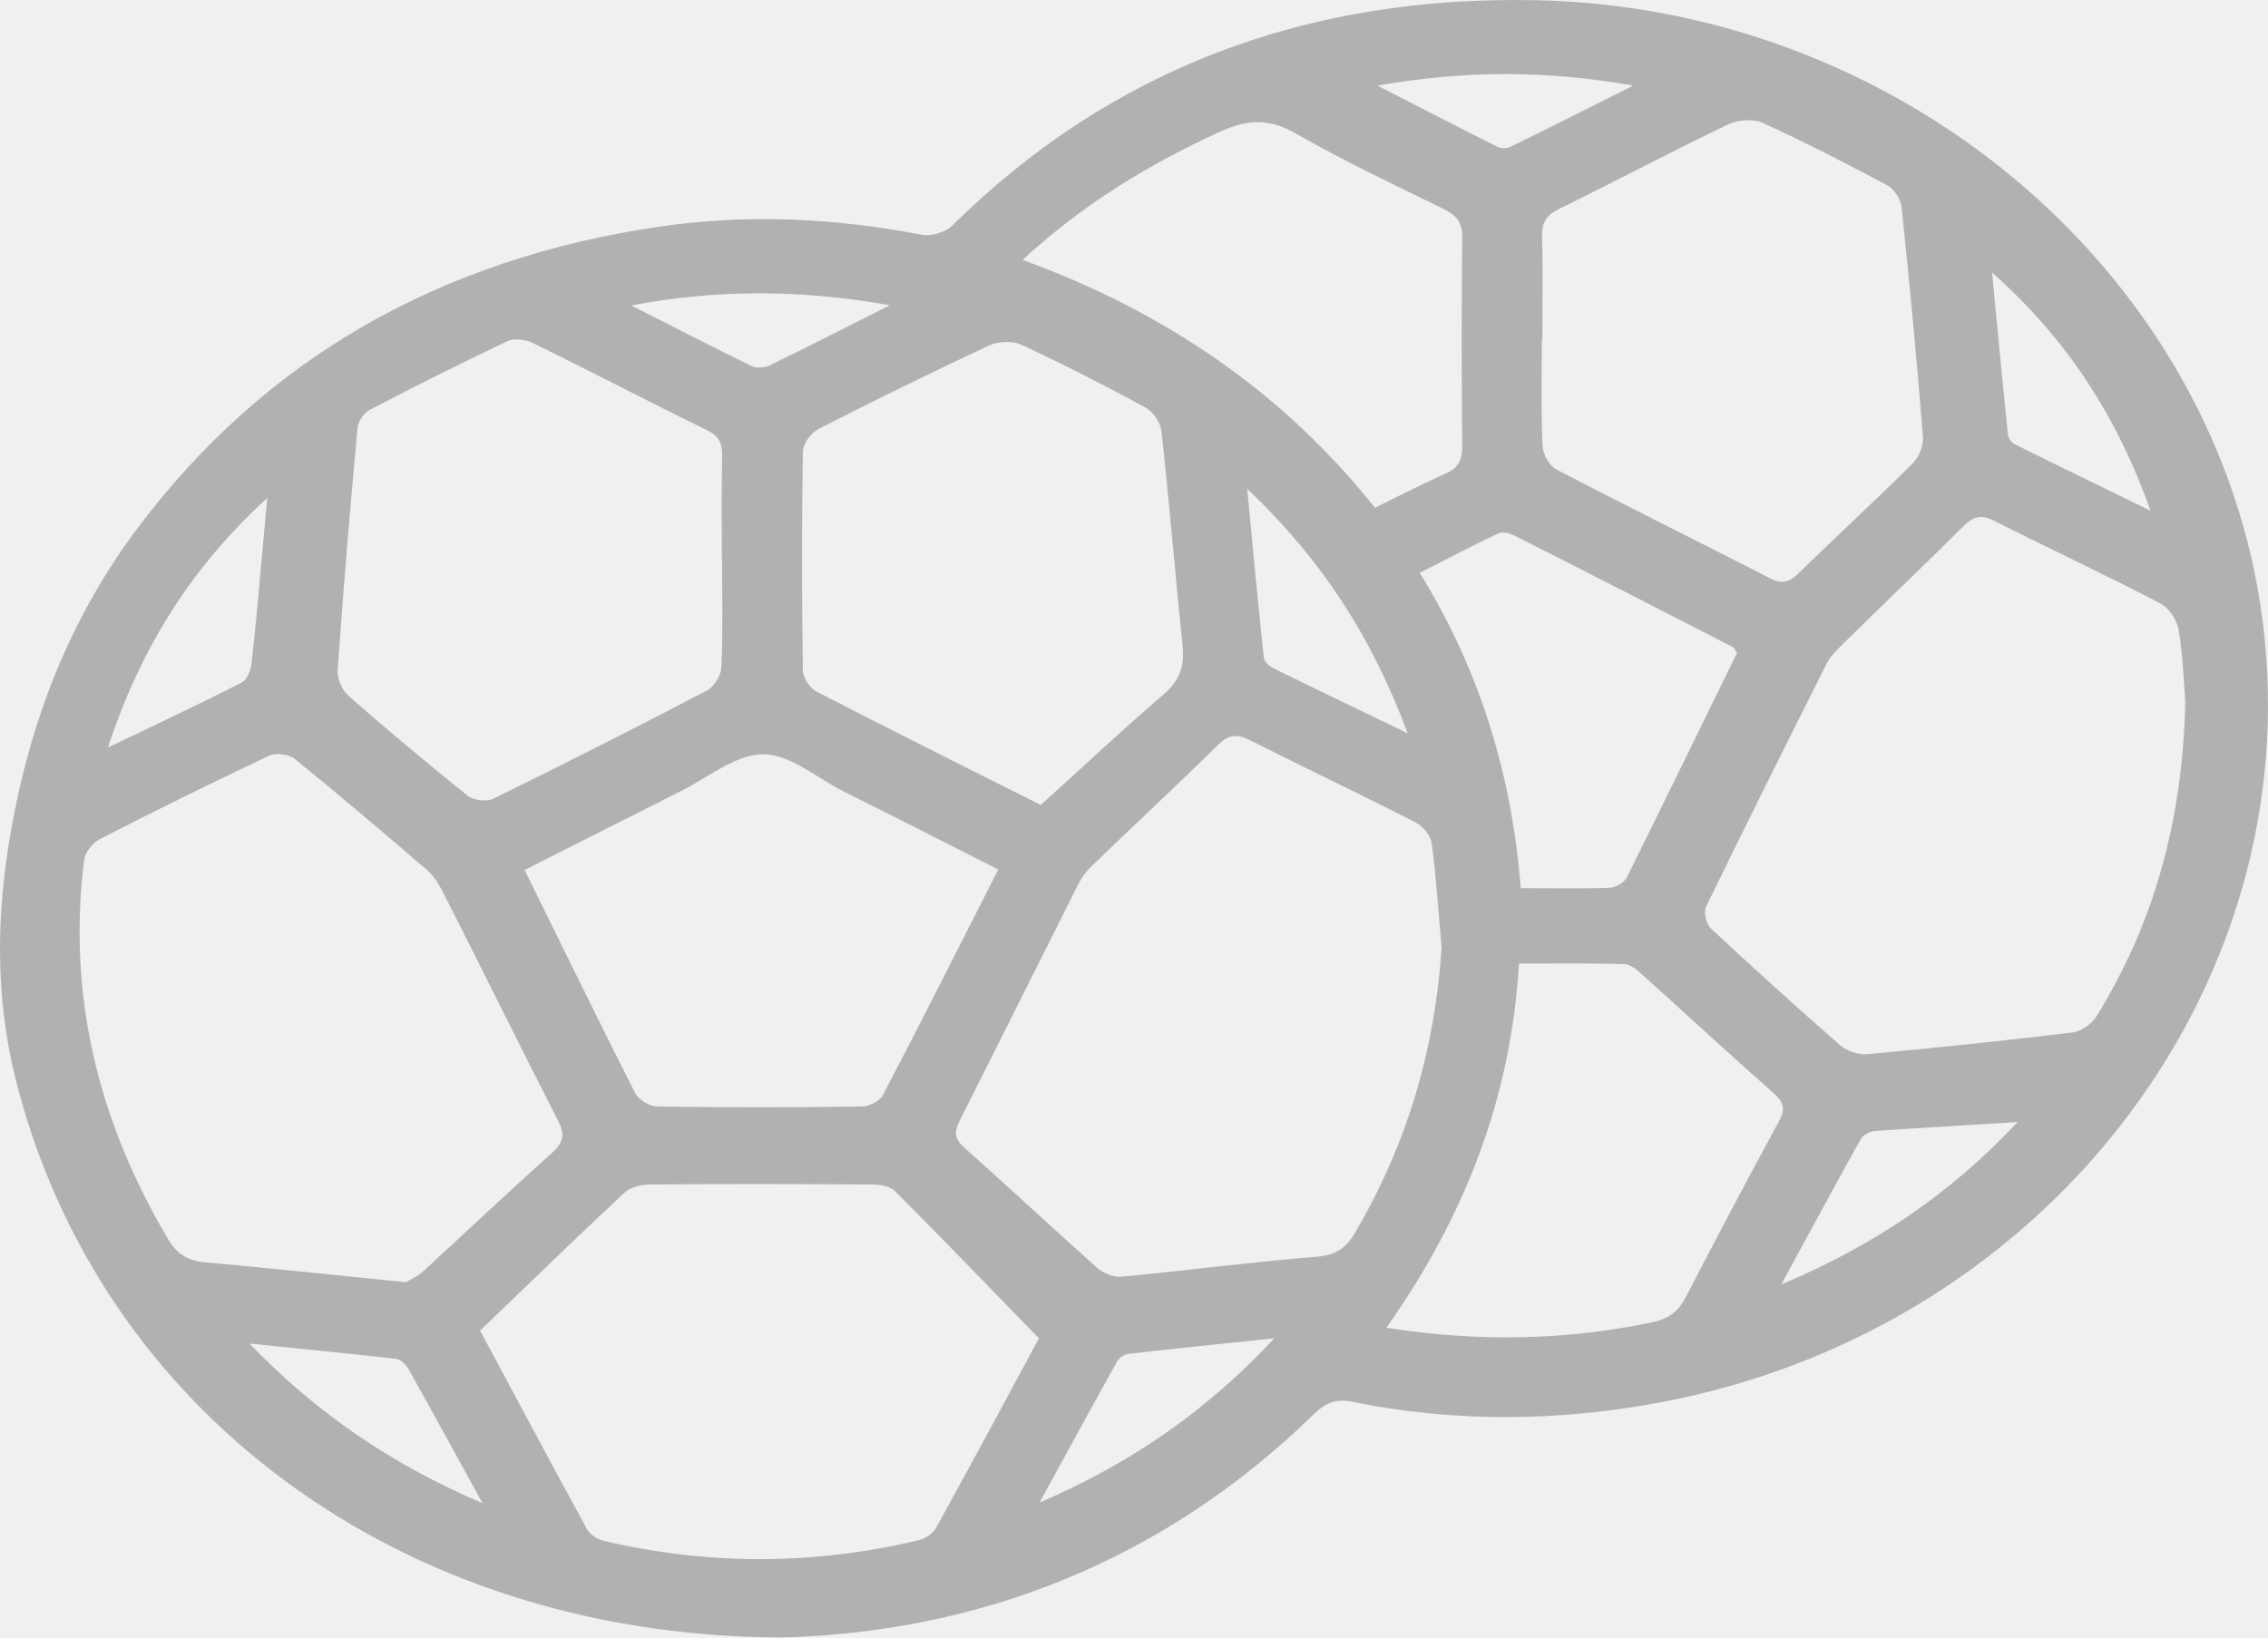
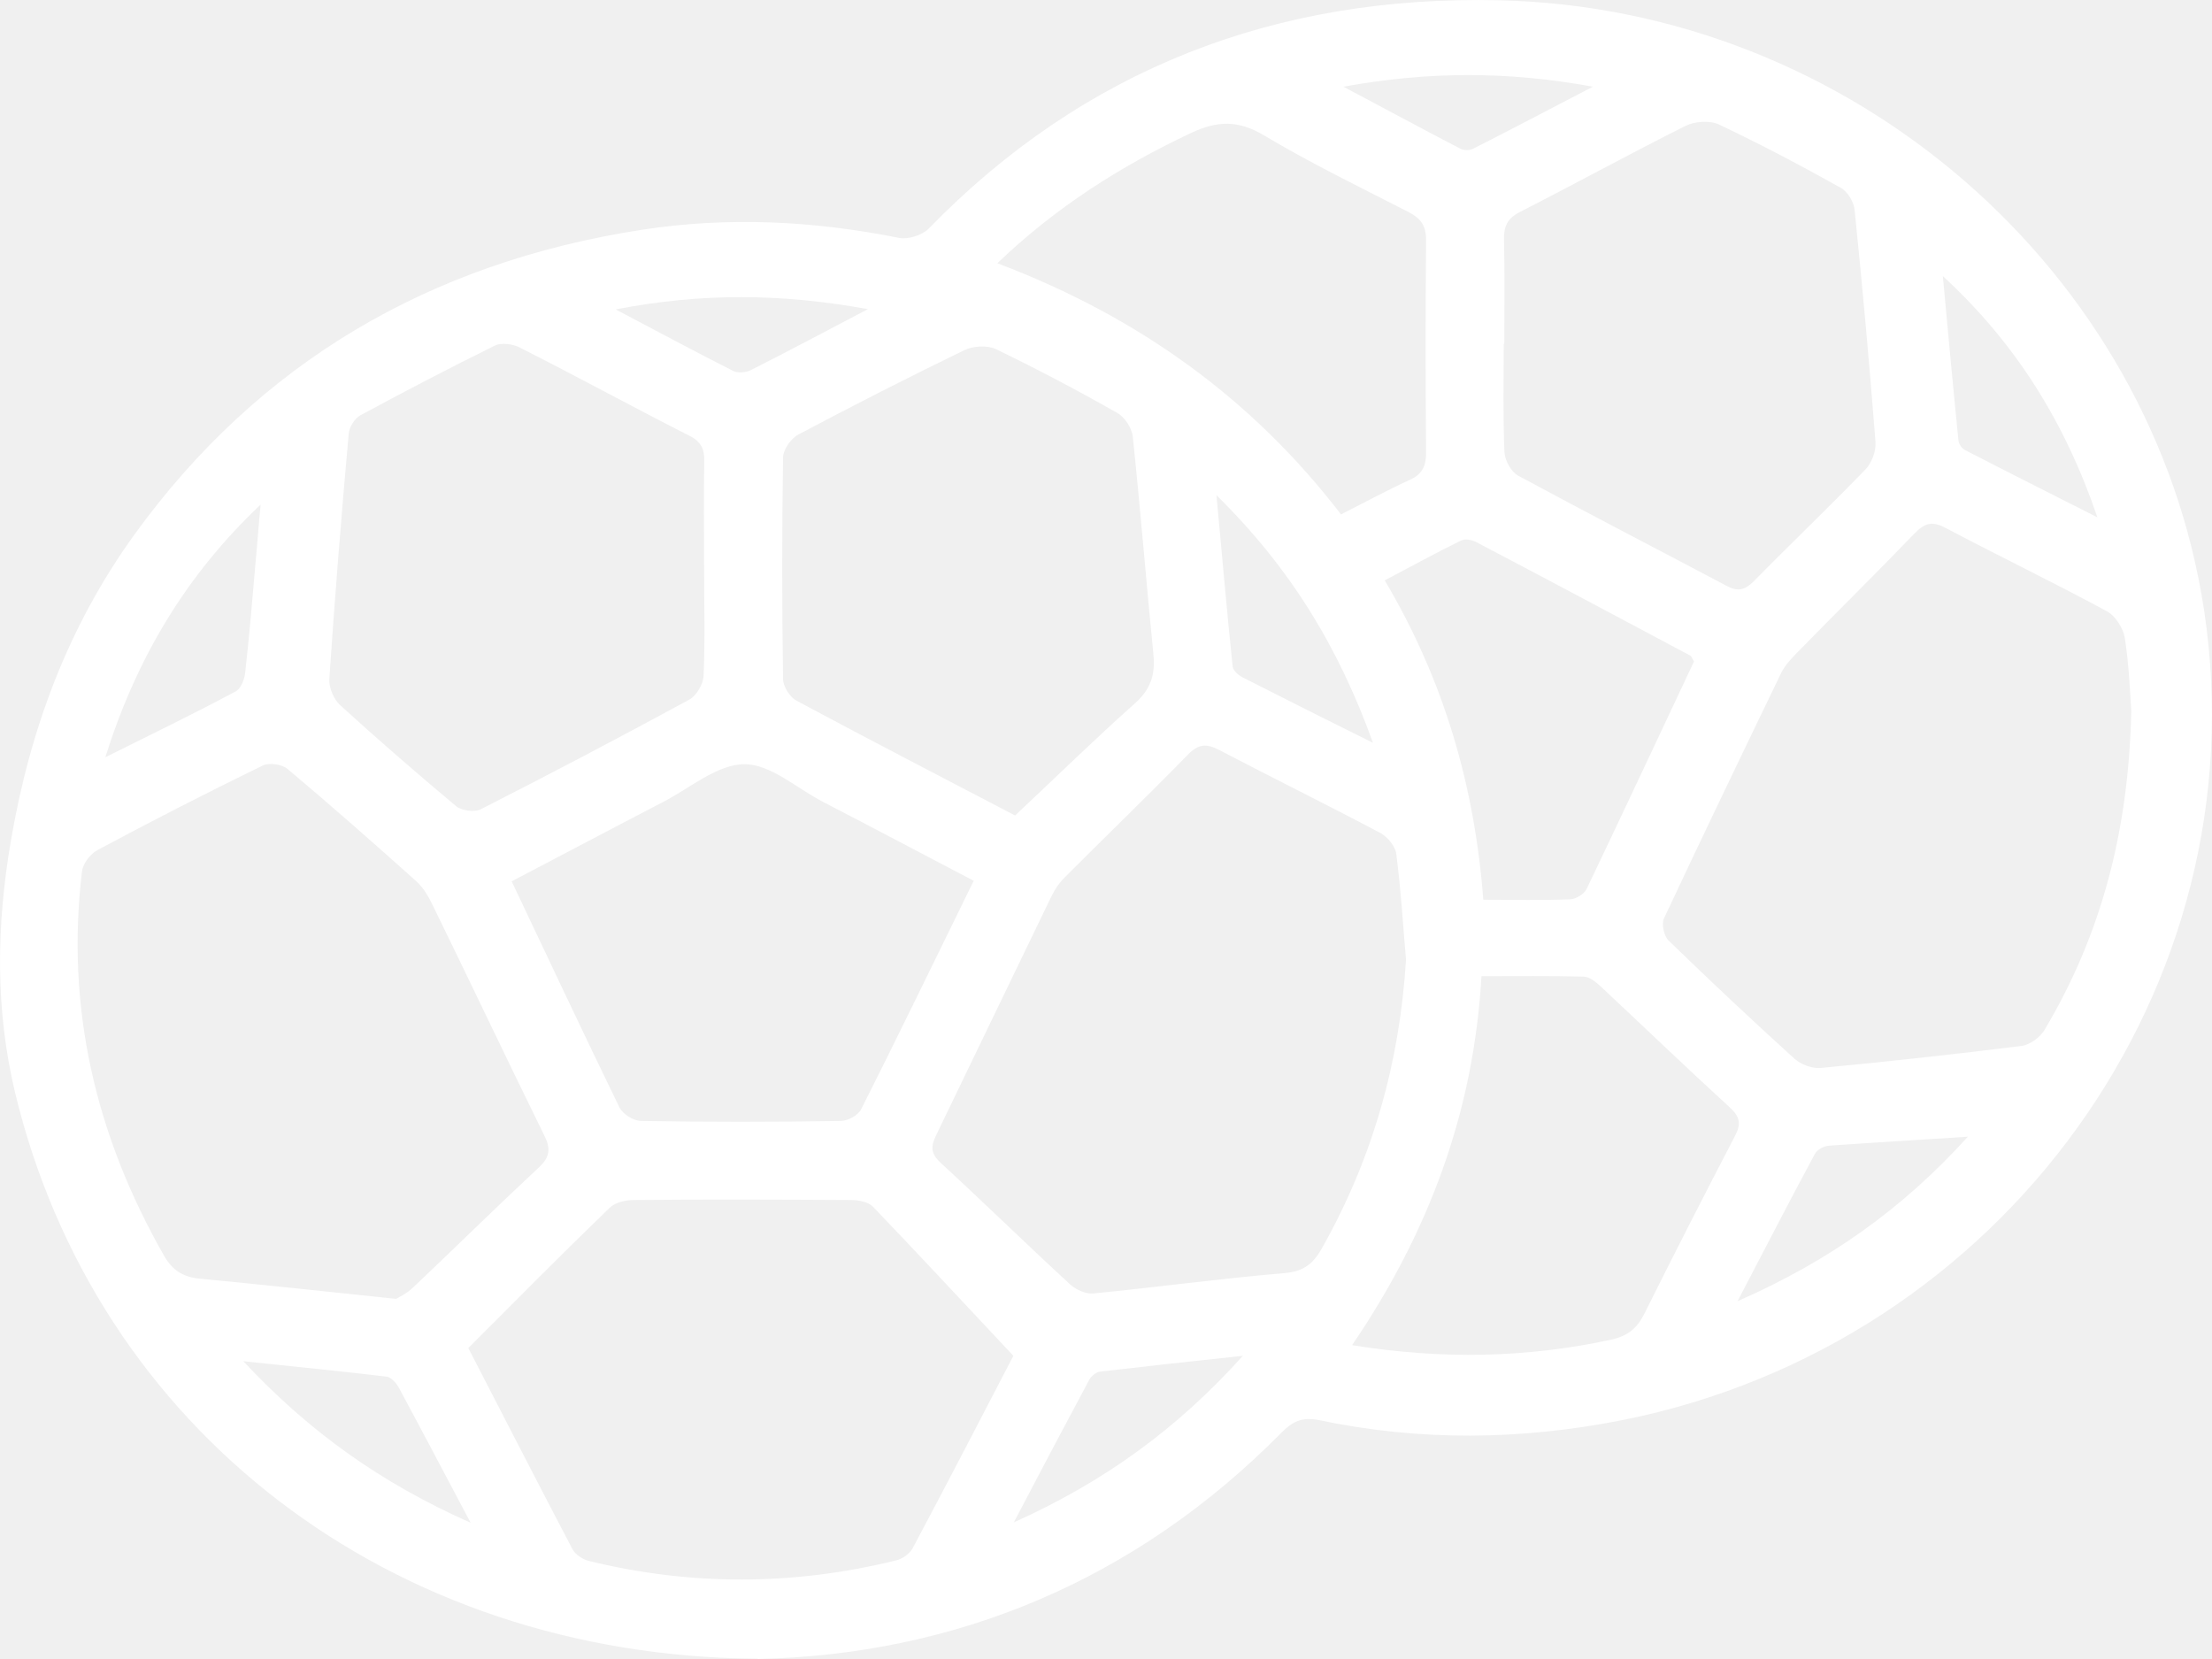
- <svg xmlns="http://www.w3.org/2000/svg" width="36" height="26" viewBox="0 0 36 26" fill="none">
-   <path d="M12.331 25.997C6.343 25.956 1.566 22.39 0.248 17.133C-0.079 15.821 -0.061 14.516 0.177 13.174C0.487 11.428 1.107 9.821 2.183 8.386C4.206 5.689 6.981 4.116 10.447 3.601C11.854 3.394 13.243 3.46 14.636 3.728C14.782 3.755 15.01 3.685 15.113 3.584C17.639 1.085 20.759 -0.076 24.396 0.004C30.127 0.128 35.036 4.237 35.873 9.567C36.795 15.453 32.606 21.064 26.405 22.256C24.759 22.57 23.11 22.59 21.464 22.256C21.19 22.202 21.03 22.279 20.848 22.46C18.461 24.785 15.53 25.933 12.335 26L12.331 25.997ZM22.882 15.038C22.832 14.489 22.8 13.937 22.725 13.388C22.711 13.268 22.586 13.117 22.469 13.057C21.599 12.612 20.716 12.194 19.847 11.755C19.633 11.648 19.502 11.659 19.331 11.829C18.675 12.475 17.998 13.104 17.336 13.743C17.243 13.83 17.165 13.937 17.111 14.048C16.484 15.296 15.861 16.547 15.234 17.792C15.149 17.959 15.142 18.073 15.302 18.217C16.011 18.846 16.702 19.495 17.414 20.128C17.507 20.211 17.671 20.282 17.792 20.271C18.828 20.174 19.861 20.037 20.901 19.953C21.233 19.927 21.386 19.79 21.528 19.539C22.344 18.137 22.782 16.637 22.882 15.041V15.038ZM34.687 11.14C34.665 10.855 34.651 10.427 34.583 10.005C34.558 9.848 34.43 9.651 34.284 9.577C33.419 9.125 32.532 8.714 31.662 8.272C31.438 8.158 31.317 8.202 31.157 8.363C30.523 8.995 29.874 9.611 29.237 10.24C29.144 10.33 29.051 10.427 28.994 10.537C28.35 11.819 27.709 13.104 27.082 14.392C27.039 14.483 27.082 14.667 27.153 14.737C27.826 15.366 28.51 15.985 29.208 16.594C29.311 16.684 29.493 16.748 29.628 16.738C30.718 16.637 31.808 16.524 32.895 16.393C33.034 16.377 33.205 16.256 33.276 16.139C34.202 14.64 34.644 13.017 34.687 11.146V11.14ZM6.446 20.355C6.486 20.332 6.625 20.271 6.728 20.174C7.408 19.552 8.078 18.916 8.765 18.301C8.958 18.13 8.965 17.996 8.854 17.785C8.242 16.587 7.647 15.379 7.038 14.178C6.97 14.044 6.888 13.907 6.774 13.81C6.083 13.214 5.389 12.626 4.68 12.05C4.591 11.976 4.38 11.95 4.277 11.996C3.369 12.425 2.471 12.866 1.581 13.325C1.467 13.385 1.349 13.536 1.335 13.656C1.068 15.798 1.556 17.795 2.667 19.672C2.806 19.91 2.977 20.014 3.251 20.041C4.277 20.134 5.3 20.241 6.446 20.358V20.355ZM7.618 21.121C8.174 22.155 8.74 23.223 9.318 24.28C9.364 24.364 9.485 24.441 9.585 24.464C11.252 24.856 12.919 24.849 14.582 24.454C14.686 24.431 14.803 24.35 14.853 24.267C15.437 23.209 16.007 22.149 16.491 21.248C15.694 20.429 14.956 19.662 14.208 18.913C14.133 18.836 13.97 18.806 13.848 18.806C12.669 18.799 11.494 18.796 10.315 18.806C10.18 18.806 10.009 18.846 9.919 18.93C9.15 19.646 8.399 20.378 7.622 21.125L7.618 21.121ZM11.458 8.898C11.458 8.346 11.451 7.79 11.462 7.238C11.465 7.044 11.419 6.924 11.216 6.827C10.29 6.375 9.382 5.896 8.455 5.445C8.345 5.391 8.16 5.368 8.057 5.415C7.319 5.766 6.589 6.131 5.866 6.509C5.77 6.559 5.681 6.7 5.674 6.803C5.556 8.081 5.449 9.36 5.36 10.638C5.349 10.775 5.431 10.959 5.538 11.053C6.154 11.595 6.785 12.12 7.426 12.636C7.515 12.706 7.725 12.733 7.829 12.682C8.965 12.124 10.098 11.551 11.216 10.966C11.334 10.906 11.444 10.725 11.451 10.594C11.476 10.029 11.462 9.463 11.462 8.898H11.458ZM24.474 5.388C24.474 5.953 24.46 6.519 24.485 7.084C24.492 7.215 24.592 7.396 24.709 7.456C25.831 8.041 26.968 8.603 28.093 9.179C28.278 9.276 28.392 9.253 28.538 9.112C29.14 8.523 29.764 7.951 30.362 7.355C30.462 7.255 30.533 7.071 30.523 6.934C30.426 5.719 30.312 4.504 30.184 3.29C30.17 3.166 30.07 3.002 29.956 2.942C29.308 2.594 28.652 2.259 27.979 1.951C27.833 1.884 27.58 1.901 27.431 1.975C26.526 2.41 25.642 2.878 24.741 3.32C24.527 3.424 24.471 3.554 24.478 3.765C24.492 4.307 24.481 4.846 24.481 5.388H24.474ZM16.517 12.783C17.197 12.17 17.82 11.582 18.472 11.023C18.729 10.802 18.803 10.571 18.771 10.26C18.654 9.122 18.561 7.981 18.436 6.847C18.422 6.71 18.305 6.536 18.18 6.469C17.535 6.117 16.876 5.783 16.207 5.471C16.068 5.408 15.836 5.421 15.694 5.488C14.785 5.913 13.884 6.355 12.994 6.81C12.873 6.87 12.748 7.044 12.744 7.168C12.726 8.326 12.726 9.48 12.744 10.638C12.744 10.755 12.851 10.922 12.958 10.979C14.151 11.595 15.355 12.194 16.517 12.779V12.783ZM15.85 13.807C15.01 13.382 14.201 12.97 13.389 12.565C12.965 12.351 12.538 11.973 12.114 11.976C11.676 11.976 11.234 12.348 10.799 12.565C9.976 12.977 9.157 13.395 8.327 13.813C8.922 15.018 9.492 16.192 10.083 17.357C10.137 17.461 10.311 17.568 10.432 17.568C11.515 17.584 12.602 17.584 13.685 17.568C13.799 17.568 13.97 17.477 14.016 17.384C14.629 16.213 15.22 15.035 15.847 13.803L15.85 13.807ZM21.824 8.061C22.223 7.867 22.576 7.683 22.939 7.523C23.156 7.429 23.213 7.292 23.21 7.078C23.199 5.97 23.199 4.866 23.21 3.758C23.21 3.534 23.124 3.424 22.925 3.323C22.13 2.932 21.329 2.557 20.567 2.119C20.15 1.881 19.811 1.891 19.387 2.082C18.237 2.604 17.186 3.246 16.232 4.126C18.508 4.956 20.371 6.238 21.824 8.061ZM22.006 21.081C23.473 21.309 24.848 21.282 26.223 20.994C26.49 20.937 26.636 20.823 26.754 20.603C27.238 19.666 27.733 18.732 28.236 17.805C28.339 17.618 28.321 17.504 28.154 17.357C27.441 16.728 26.747 16.085 26.041 15.45C25.97 15.386 25.867 15.309 25.778 15.306C25.233 15.292 24.688 15.299 24.111 15.299C23.986 17.41 23.263 19.301 22.006 21.081ZM27.57 10.367C27.538 10.317 27.53 10.287 27.513 10.277C26.351 9.681 25.19 9.085 24.025 8.496C23.954 8.46 23.837 8.439 23.772 8.473C23.363 8.667 22.96 8.881 22.536 9.095C23.505 10.668 24 12.331 24.139 14.101C24.649 14.101 25.101 14.111 25.553 14.095C25.646 14.091 25.781 14.011 25.821 13.934C26.412 12.743 26.992 11.548 27.57 10.37V10.367ZM1.712 11.869C2.471 11.505 3.159 11.183 3.832 10.839C3.921 10.795 3.982 10.641 3.992 10.534C4.06 9.949 4.11 9.36 4.163 8.774C4.192 8.486 4.213 8.195 4.242 7.907C3.027 9.015 2.222 10.313 1.712 11.873V11.869ZM31.62 4.327C31.702 5.187 31.784 6.044 31.872 6.904C31.88 6.957 31.926 7.024 31.976 7.051C32.667 7.396 33.361 7.73 34.135 8.108C33.604 6.609 32.802 5.374 31.62 4.327ZM22.344 11.642C21.785 10.139 20.994 8.895 19.797 7.76C19.89 8.727 19.968 9.587 20.061 10.444C20.068 10.511 20.16 10.588 20.235 10.621C20.909 10.952 21.585 11.277 22.344 11.642ZM28.278 20.392C29.771 19.763 30.971 18.94 32.026 17.815C31.221 17.866 30.494 17.906 29.764 17.956C29.685 17.963 29.575 18.016 29.539 18.08C29.126 18.816 28.727 19.562 28.275 20.392H28.278ZM16.499 23.858C17.97 23.223 19.16 22.393 20.228 21.248C19.384 21.335 18.643 21.412 17.906 21.496C17.841 21.503 17.76 21.566 17.728 21.623C17.329 22.339 16.937 23.059 16.499 23.858ZM7.661 23.869C7.234 23.092 6.863 22.413 6.486 21.74C6.446 21.67 6.365 21.587 6.297 21.576C5.552 21.489 4.808 21.419 3.96 21.332C5.032 22.44 6.201 23.243 7.665 23.869H7.661ZM14.126 4.846C12.712 4.598 11.416 4.588 10.019 4.849C10.71 5.2 11.316 5.512 11.932 5.813C12.007 5.85 12.142 5.84 12.221 5.799C12.826 5.505 13.421 5.2 14.126 4.846ZM21.863 1.359C22.554 1.71 23.156 2.025 23.765 2.329C23.822 2.36 23.922 2.36 23.979 2.329C24.602 2.025 25.222 1.71 25.924 1.359C24.538 1.115 23.256 1.115 21.863 1.359Z" fill="#B1B1B1" />
+ <svg xmlns="http://www.w3.org/2000/svg" width="16" height="12" viewBox="0 0 16 12" fill="none">
+   <path d="M5.48 11.998C2.819 11.98 0.696 10.334 0.11 7.907C-0.035 7.302 -0.027 6.7 0.079 6.08C0.217 5.274 0.492 4.533 0.97 3.87C1.869 2.626 3.103 1.9 4.643 1.662C5.268 1.566 5.886 1.597 6.505 1.721C6.57 1.733 6.671 1.701 6.717 1.654C7.839 0.501 9.226 -0.035 10.843 0.002C13.39 0.059 15.571 1.955 15.943 4.416C16.353 7.132 14.492 9.722 11.735 10.272C11.004 10.417 10.271 10.426 9.54 10.272C9.418 10.247 9.346 10.283 9.266 10.366C8.205 11.439 6.902 11.969 5.482 12L5.48 11.998ZM10.17 6.941C10.148 6.687 10.133 6.433 10.1 6.179C10.094 6.124 10.038 6.054 9.986 6.026C9.6 5.821 9.207 5.628 8.821 5.426C8.726 5.376 8.667 5.381 8.591 5.46C8.3 5.758 7.999 6.048 7.705 6.343C7.664 6.383 7.629 6.433 7.605 6.484C7.326 7.06 7.049 7.637 6.771 8.212C6.733 8.289 6.73 8.341 6.801 8.408C7.116 8.698 7.423 8.998 7.74 9.29C7.781 9.328 7.854 9.361 7.907 9.356C8.368 9.311 8.827 9.248 9.289 9.209C9.437 9.197 9.505 9.134 9.568 9.018C9.931 8.371 10.125 7.679 10.17 6.942V6.941ZM15.416 5.141C15.407 5.01 15.4 4.813 15.37 4.618C15.359 4.545 15.302 4.454 15.237 4.42C14.853 4.212 14.458 4.022 14.072 3.818C13.972 3.765 13.919 3.786 13.847 3.86C13.566 4.152 13.277 4.436 12.994 4.726C12.953 4.768 12.912 4.813 12.886 4.863C12.6 5.455 12.315 6.048 12.036 6.643C12.017 6.684 12.036 6.769 12.068 6.802C12.367 7.092 12.671 7.378 12.981 7.659C13.027 7.7 13.108 7.73 13.168 7.725C13.653 7.679 14.137 7.626 14.62 7.566C14.682 7.558 14.758 7.503 14.789 7.449C15.201 6.757 15.397 6.008 15.416 5.145V5.141ZM2.865 9.395C2.883 9.384 2.944 9.356 2.99 9.311C3.293 9.024 3.59 8.731 3.896 8.446C3.981 8.368 3.984 8.306 3.935 8.209C3.663 7.656 3.399 7.098 3.128 6.544C3.098 6.482 3.061 6.419 3.011 6.374C2.704 6.099 2.395 5.827 2.08 5.562C2.04 5.528 1.947 5.515 1.901 5.537C1.497 5.734 1.098 5.938 0.703 6.15C0.652 6.178 0.6 6.247 0.593 6.303C0.475 7.291 0.691 8.213 1.185 9.08C1.247 9.189 1.323 9.237 1.445 9.249C1.901 9.293 2.355 9.341 2.865 9.395ZM3.386 9.748C3.633 10.226 3.885 10.718 4.141 11.206C4.162 11.245 4.216 11.28 4.26 11.291C5.001 11.472 5.742 11.469 6.481 11.287C6.527 11.276 6.579 11.239 6.601 11.2C6.861 10.712 7.114 10.222 7.33 9.807C6.975 9.429 6.647 9.075 6.315 8.729C6.282 8.694 6.209 8.68 6.155 8.68C5.631 8.677 5.108 8.675 4.584 8.68C4.524 8.68 4.448 8.698 4.409 8.737C4.067 9.067 3.733 9.405 3.388 9.75L3.386 9.748ZM5.093 4.107C5.093 3.852 5.089 3.596 5.094 3.341C5.096 3.251 5.075 3.196 4.985 3.151C4.573 2.942 4.17 2.721 3.758 2.513C3.709 2.488 3.627 2.477 3.581 2.499C3.253 2.661 2.928 2.83 2.607 3.004C2.564 3.027 2.525 3.092 2.522 3.14C2.469 3.73 2.422 4.32 2.382 4.91C2.377 4.973 2.414 5.058 2.461 5.101C2.735 5.351 3.016 5.594 3.3 5.832C3.34 5.864 3.433 5.877 3.479 5.853C3.984 5.596 4.488 5.331 4.985 5.061C5.037 5.033 5.086 4.95 5.089 4.89C5.101 4.629 5.093 4.368 5.093 4.107ZM10.877 2.487C10.877 2.748 10.871 3.009 10.882 3.27C10.885 3.33 10.93 3.413 10.982 3.441C11.481 3.711 11.986 3.971 12.486 4.236C12.568 4.281 12.619 4.27 12.684 4.206C12.951 3.934 13.228 3.67 13.494 3.395C13.539 3.348 13.57 3.264 13.566 3.2C13.523 2.64 13.472 2.079 13.415 1.518C13.409 1.461 13.365 1.386 13.314 1.358C13.026 1.197 12.734 1.043 12.435 0.901C12.37 0.87 12.258 0.877 12.191 0.911C11.789 1.112 11.397 1.328 10.996 1.532C10.901 1.58 10.876 1.64 10.879 1.738C10.885 1.988 10.881 2.236 10.881 2.487H10.877ZM7.341 5.9C7.643 5.617 7.92 5.345 8.21 5.087C8.324 4.985 8.357 4.879 8.343 4.735C8.291 4.21 8.249 3.684 8.194 3.16C8.188 3.097 8.135 3.016 8.08 2.986C7.793 2.823 7.501 2.669 7.203 2.525C7.141 2.496 7.038 2.502 6.975 2.533C6.571 2.729 6.171 2.933 5.775 3.143C5.721 3.171 5.666 3.251 5.664 3.308C5.656 3.843 5.656 4.375 5.664 4.91C5.664 4.964 5.712 5.041 5.759 5.067C6.289 5.351 6.825 5.628 7.341 5.898V5.9ZM7.045 6.372C6.671 6.176 6.312 5.986 5.951 5.799C5.762 5.701 5.572 5.526 5.384 5.528C5.189 5.528 4.993 5.699 4.8 5.799C4.434 5.989 4.07 6.182 3.701 6.375C3.965 6.931 4.219 7.473 4.481 8.011C4.505 8.059 4.583 8.108 4.637 8.108C5.118 8.116 5.601 8.116 6.082 8.108C6.133 8.108 6.209 8.066 6.229 8.023C6.502 7.483 6.764 6.939 7.043 6.371L7.045 6.372ZM9.7 3.721C9.877 3.631 10.034 3.546 10.195 3.472C10.292 3.429 10.317 3.365 10.315 3.267C10.311 2.755 10.311 2.246 10.315 1.735C10.315 1.631 10.277 1.58 10.189 1.534C9.836 1.353 9.479 1.18 9.141 0.978C8.955 0.868 8.805 0.873 8.617 0.961C8.105 1.202 7.638 1.498 7.214 1.904C8.226 2.287 9.054 2.879 9.7 3.721ZM9.78 9.73C10.433 9.835 11.044 9.822 11.655 9.69C11.773 9.663 11.838 9.611 11.891 9.509C12.106 9.077 12.326 8.646 12.549 8.218C12.595 8.131 12.587 8.079 12.513 8.011C12.196 7.721 11.887 7.424 11.574 7.131C11.542 7.101 11.496 7.066 11.457 7.064C11.215 7.058 10.972 7.061 10.716 7.061C10.66 8.036 10.339 8.908 9.78 9.73ZM12.253 4.785C12.239 4.762 12.236 4.748 12.228 4.743C11.712 4.468 11.196 4.193 10.678 3.921C10.646 3.904 10.594 3.895 10.566 3.911C10.383 4 10.205 4.099 10.016 4.198C10.447 4.924 10.667 5.691 10.729 6.508C10.955 6.508 11.156 6.513 11.357 6.505C11.398 6.504 11.458 6.467 11.476 6.431C11.739 5.881 11.997 5.329 12.253 4.785ZM0.761 5.478C1.098 5.31 1.404 5.162 1.703 5.002C1.743 4.982 1.77 4.911 1.774 4.862C1.804 4.592 1.827 4.32 1.85 4.05C1.863 3.917 1.872 3.782 1.885 3.65C1.345 4.161 0.987 4.76 0.761 5.48V5.478ZM14.053 1.997C14.09 2.394 14.126 2.789 14.166 3.186C14.169 3.211 14.189 3.242 14.211 3.254C14.519 3.413 14.827 3.568 15.171 3.742C14.935 3.05 14.579 2.481 14.053 1.997ZM9.931 5.373C9.682 4.68 9.331 4.105 8.799 3.582C8.84 4.028 8.875 4.425 8.916 4.82C8.919 4.851 8.96 4.887 8.993 4.902C9.293 5.055 9.593 5.205 9.931 5.373ZM12.568 9.412C13.232 9.121 13.765 8.741 14.234 8.222C13.876 8.246 13.553 8.264 13.228 8.287C13.194 8.29 13.144 8.315 13.129 8.344C12.945 8.684 12.769 9.029 12.568 9.412ZM7.333 11.012C7.987 10.718 8.515 10.335 8.99 9.807C8.615 9.847 8.286 9.883 7.958 9.921C7.93 9.924 7.893 9.954 7.879 9.98C7.702 10.31 7.527 10.642 7.333 11.012ZM3.405 11.016C3.215 10.658 3.05 10.344 2.883 10.034C2.865 10.002 2.829 9.963 2.799 9.958C2.468 9.918 2.137 9.886 1.76 9.846C2.237 10.357 2.756 10.727 3.407 11.016H3.405ZM6.278 2.236C5.65 2.122 5.074 2.118 4.453 2.238C4.76 2.4 5.029 2.544 5.303 2.683C5.336 2.7 5.397 2.695 5.431 2.677C5.701 2.541 5.965 2.4 6.278 2.236ZM9.717 0.627C10.024 0.789 10.292 0.935 10.562 1.075C10.588 1.089 10.632 1.089 10.657 1.075C10.934 0.935 11.21 0.789 11.522 0.627C10.906 0.515 10.336 0.515 9.717 0.627Z" fill="white" />
</svg>
